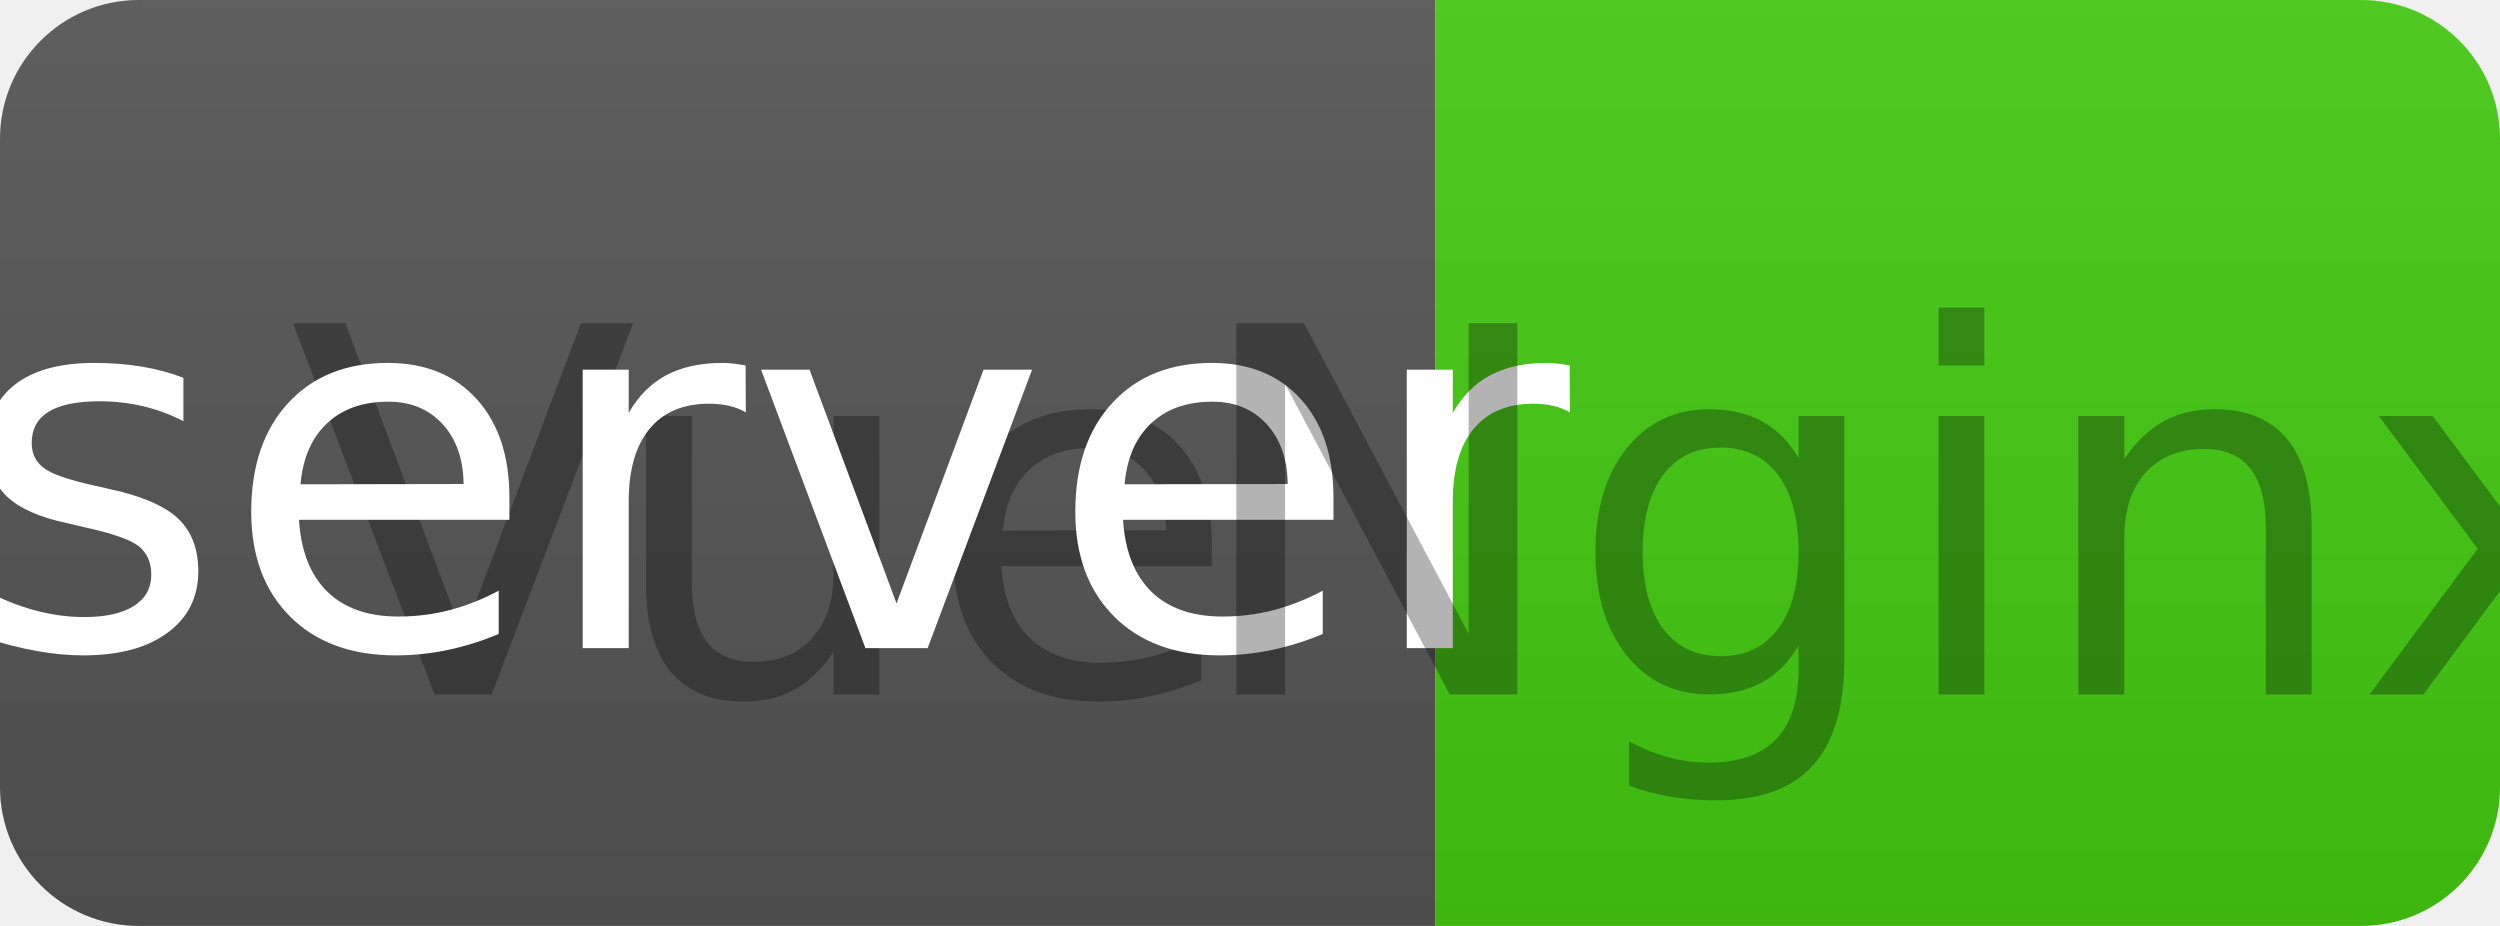
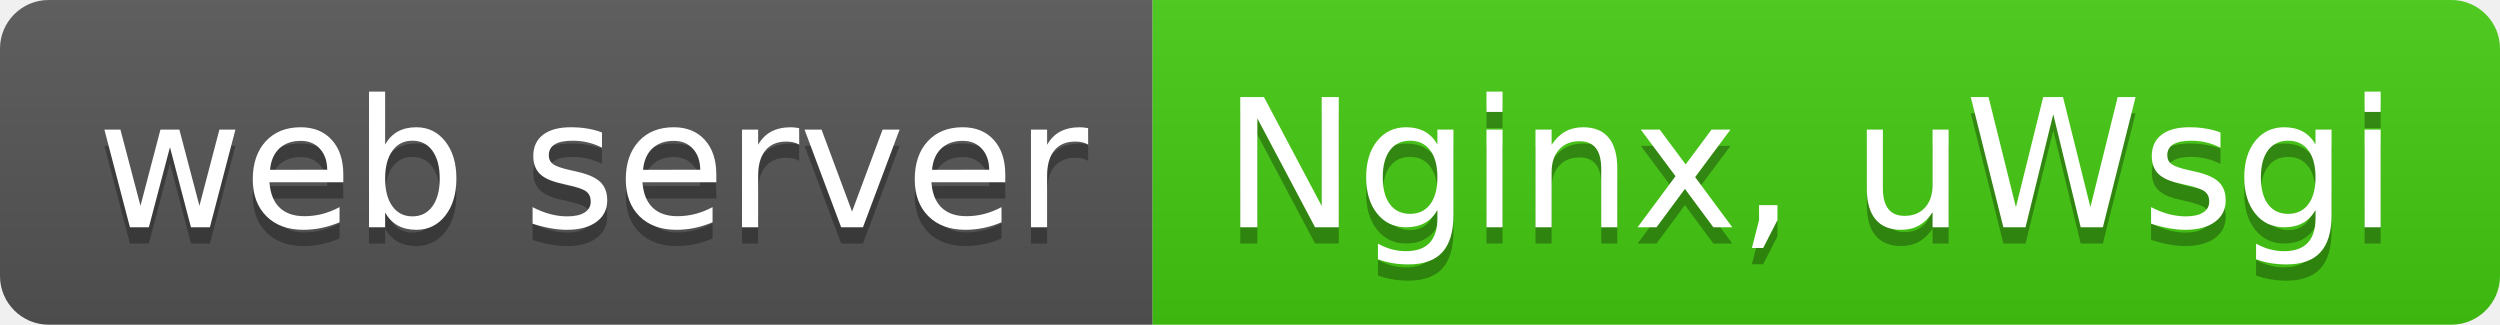
- <svg xmlns="http://www.w3.org/2000/svg" width="54" height="20">
+ <svg xmlns="http://www.w3.org/2000/svg" width="154" height="20">
  <linearGradient id="b" x2="0" y2="100%">
    <stop offset="0" stop-color="#bbb" stop-opacity=".1" />
    <stop offset="1" stop-opacity=".1" />
  </linearGradient>
  <clipPath id="a">
-     <rect width="54" height="20" rx="3" fill="#fff" />
+     <rect width="154" height="20" rx="3" fill="#fff" />
  </clipPath>
  <g clip-path="url(#a)">
-     <path fill="#555" d="M0 0h31v20H0z" />
-     <path fill="#4c1" d="M31 0h23v20H31z" />
-     <path fill="url(#b)" d="M0 0h54v20H0z" />
+     <path fill="#555" d="M0 0h71v20H0z" />
+     <path fill="#4c1" d="M71 0h83v20H71z" />
+     <path fill="url(#b)" d="M0 0h154v20H0z" />
  </g>
  <g fill="#fff" text-anchor="middle" font-family="DejaVu Sans,Verdana,Geneva,sans-serif" font-size="110">
-     <text x="165" y="150" fill="#010101" fill-opacity=".3" transform="scale(.1)" textLength="210">Vue</text>
-     <text x="165" y="140" transform="scale(.1)" textLength="210">server</text>
-     <text x="415" y="150" fill="#010101" fill-opacity=".3" transform="scale(.1)" textLength="130">Nginx</text>
-     <text x="415" y="140" transform="scale(.1)" textLength="130" />
+     <text x="365" y="150" fill="#010101" fill-opacity=".3" transform="scale(.1)" textLength="610">web server</text>
+     <text x="365" y="140" transform="scale(.1)" textLength="610">web server</text>
+     <text x="1115" y="150" fill="#010101" fill-opacity=".3" transform="scale(.1)" textLength="730">Nginx, uWsgi</text>
+     <text x="1115" y="140" transform="scale(.1)" textLength="730">Nginx, uWsgi</text>
  </g>
</svg>
